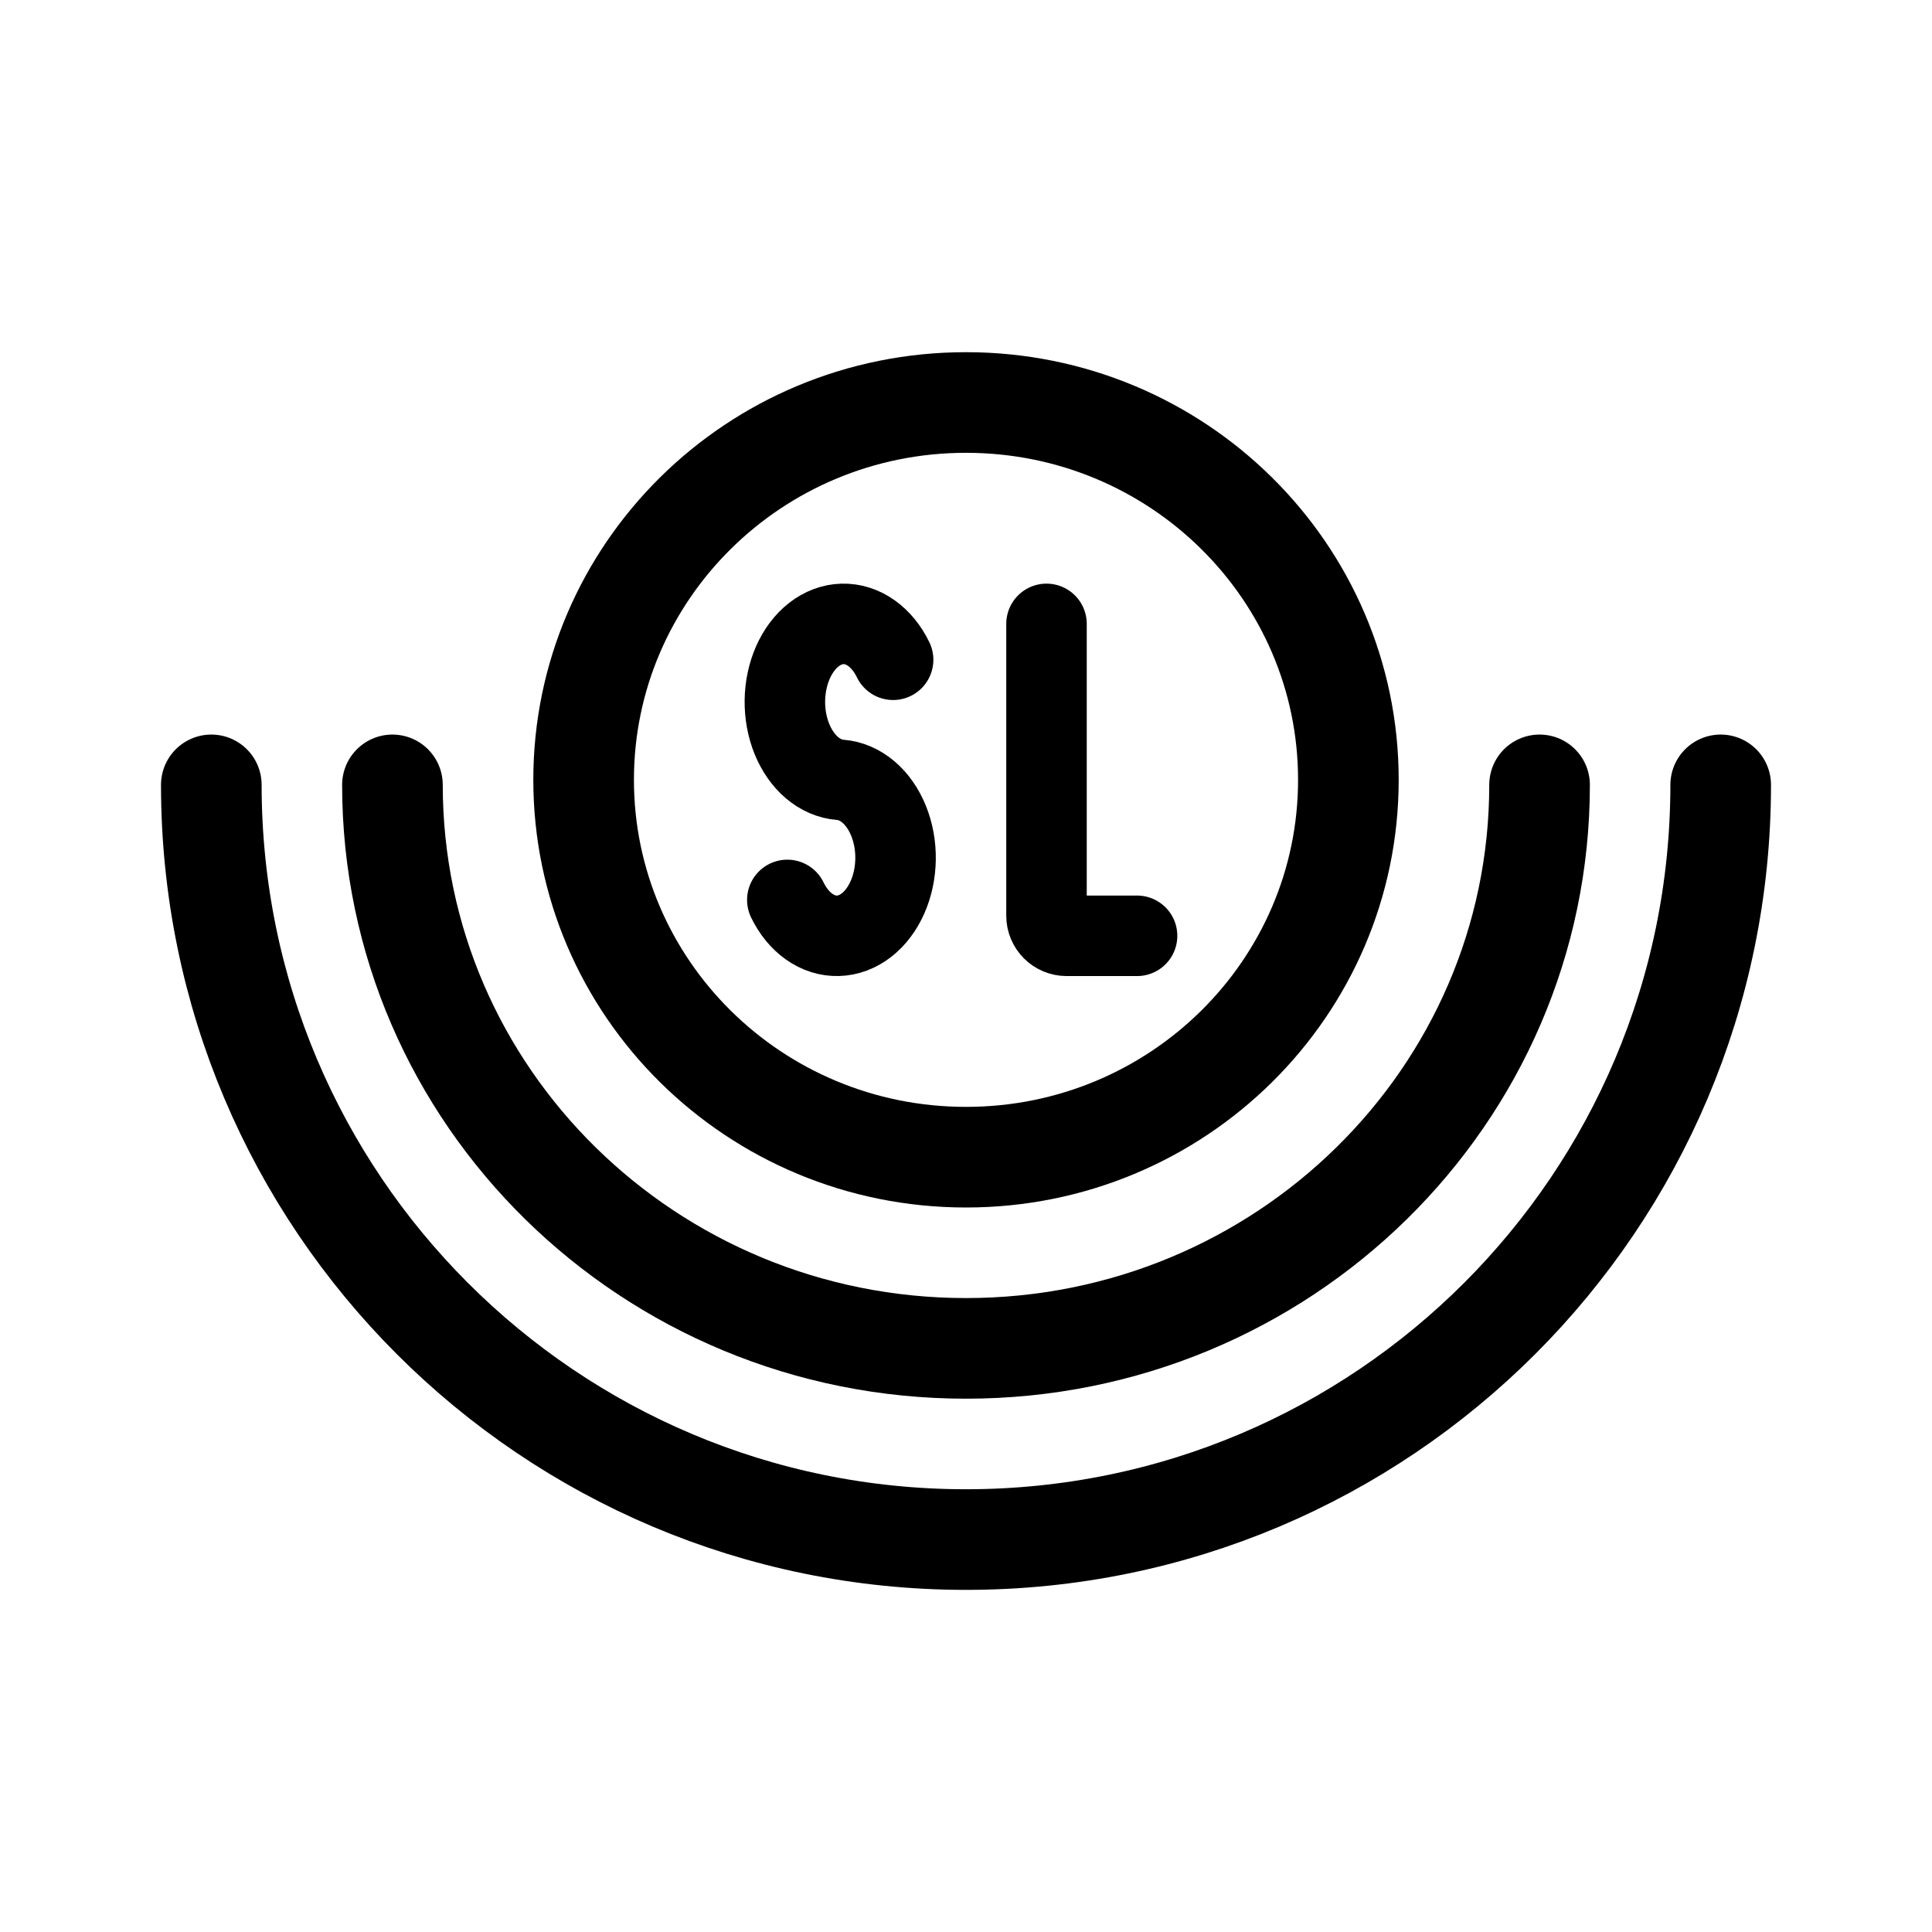
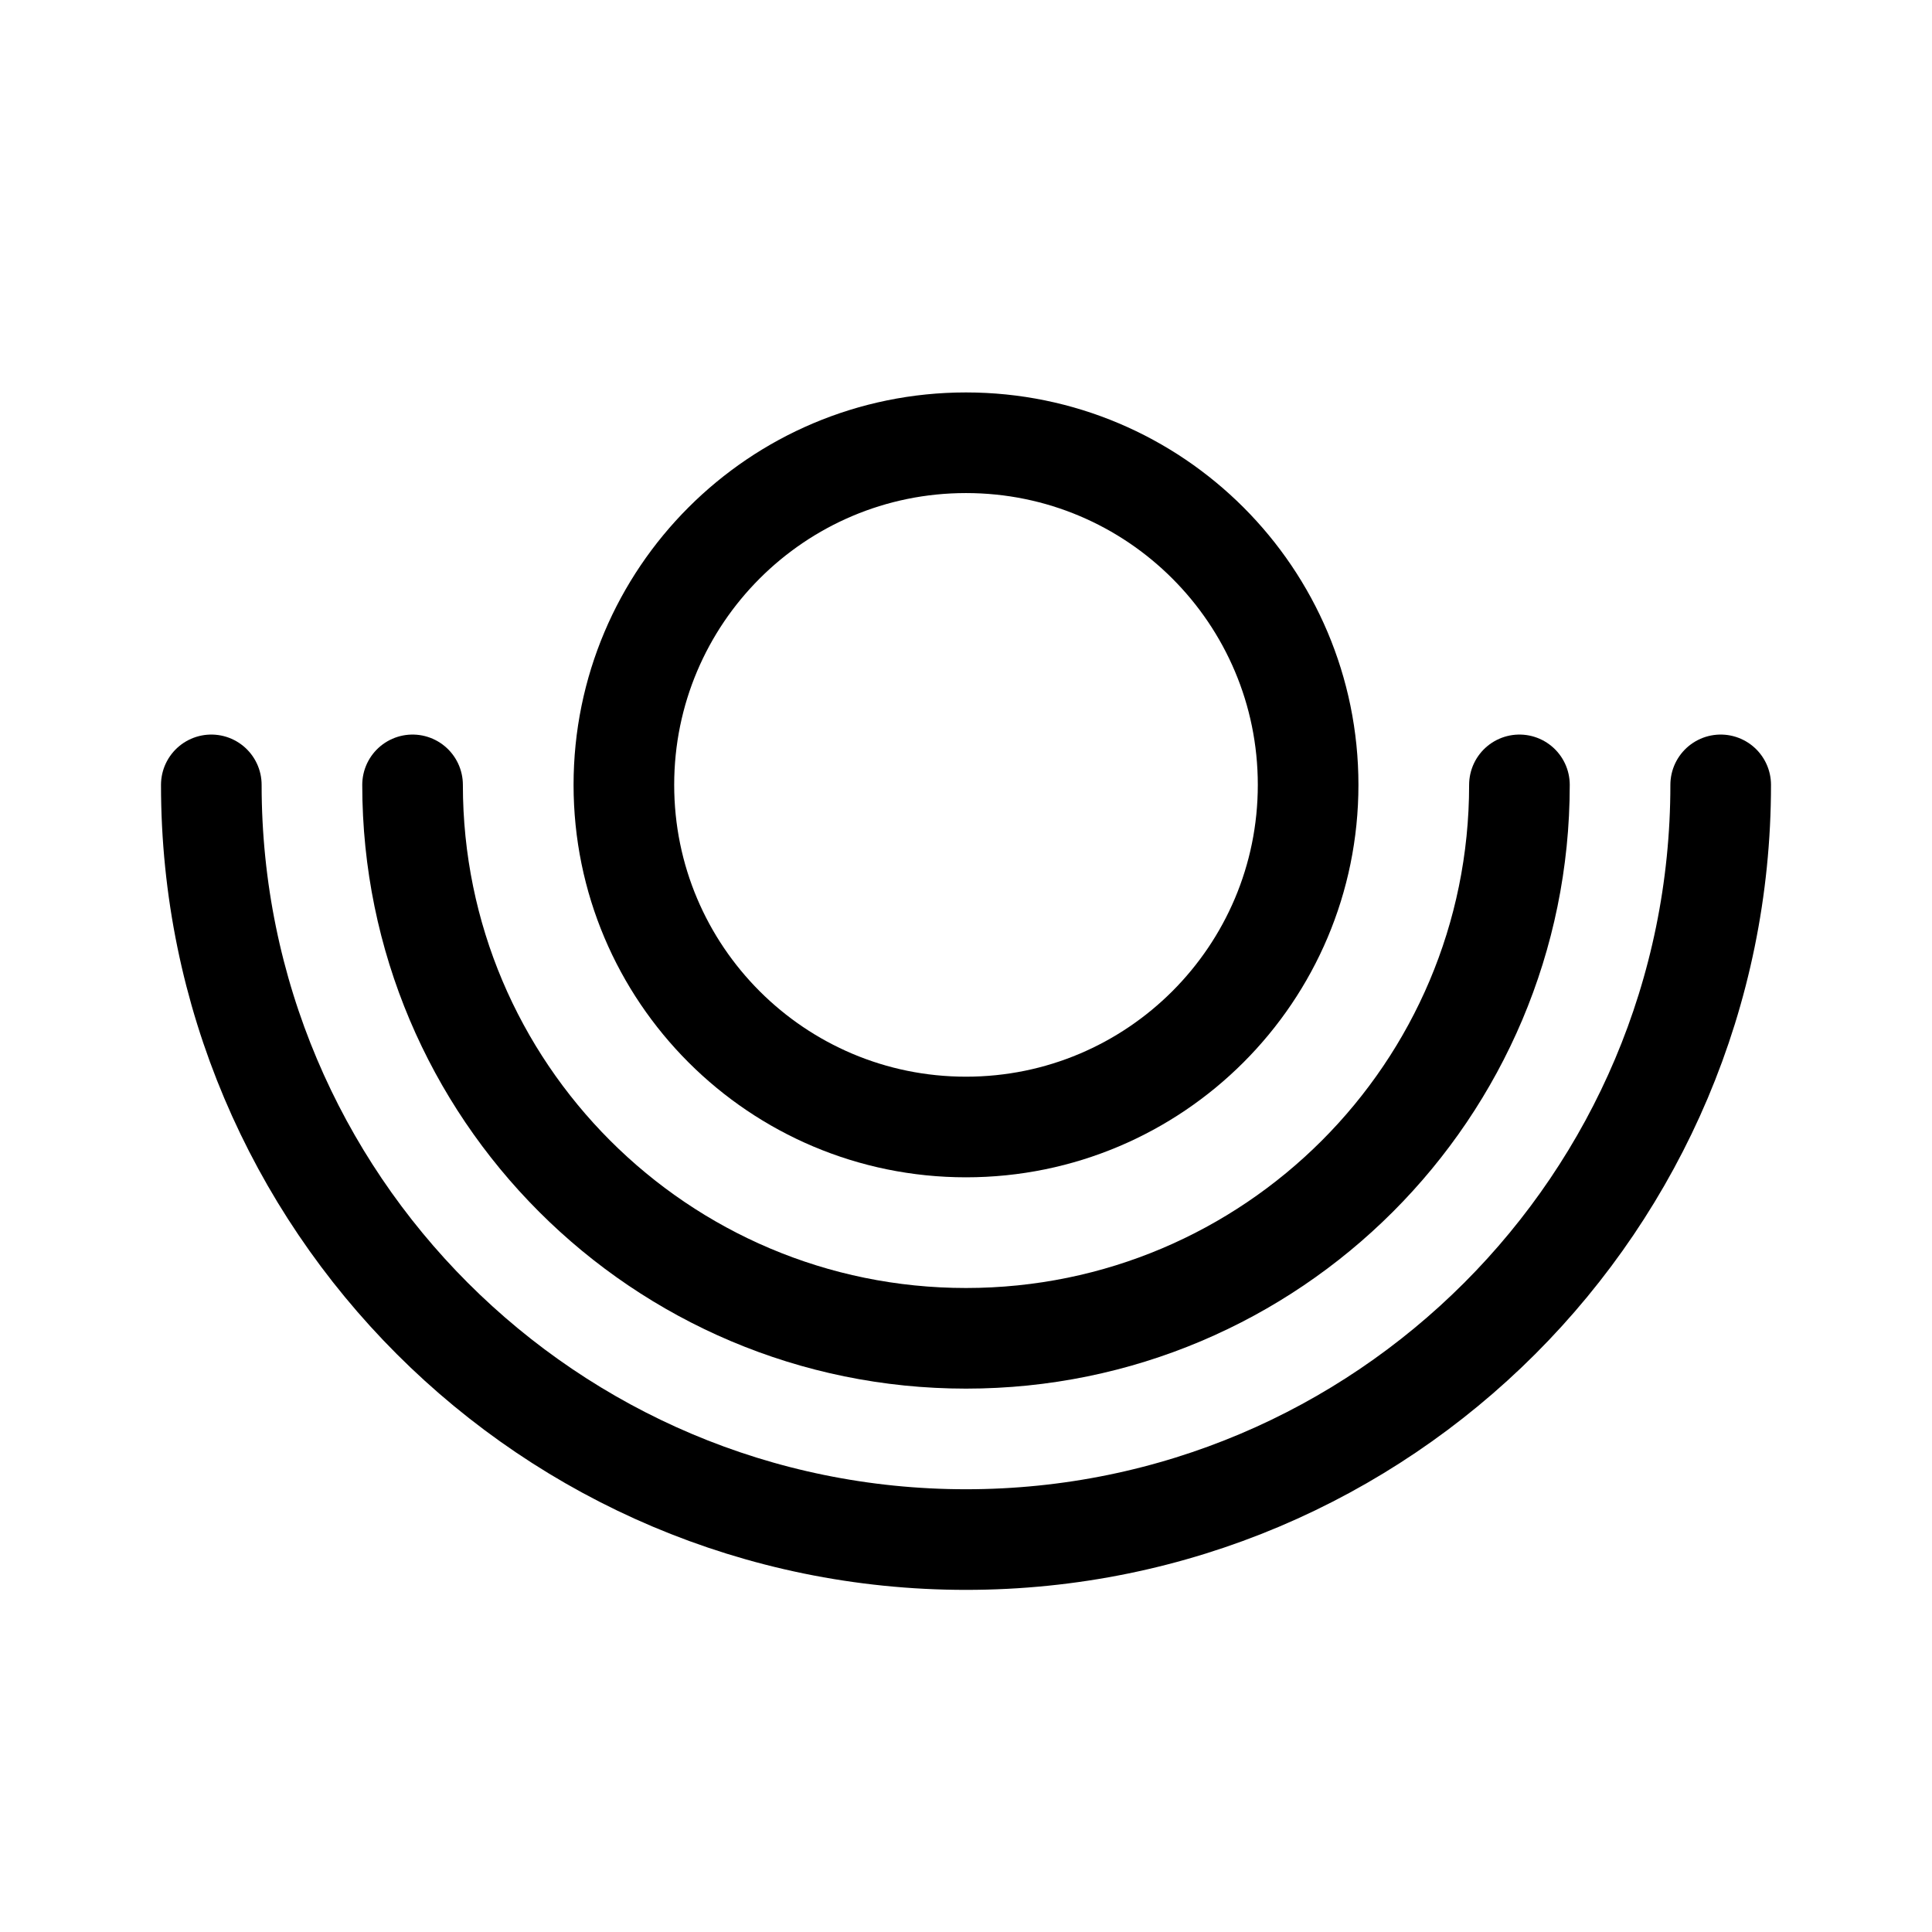
<svg xmlns="http://www.w3.org/2000/svg" width="192" height="192" viewBox="0 0 192 192" fill="none" stroke-linecap="round" stroke-linejoin="round">
  <path d="M171 78C171 119.421 137.421 153 96 153C54.579 153 21 119.421 21 78" stroke="black" stroke-width="10" />
-   <path d="M153 78C153 108.928 127.48 134 96 134C64.52 134 39 108.928 39 78" stroke="black" stroke-width="10" />
-   <path d="M96 40C117.042 40 134 56.844 134 77.5C134 98.156 117.042 115 96 115C74.958 115 58 98.156 58 77.5C58 56.844 74.958 40 96 40Z" stroke="black" stroke-width="10" />
-   <path d="M88.757 65.567C88.218 64.45 87.471 63.536 86.589 62.912C85.707 62.288 84.72 61.974 83.721 62.002C82.722 62.029 81.745 62.396 80.883 63.068C80.021 63.74 79.304 64.695 78.799 65.84C78.295 66.985 78.02 68.283 78.001 69.61C77.982 70.937 78.22 72.248 78.692 73.417C79.163 74.587 79.853 75.577 80.695 76.292C81.537 77.006 82.502 77.422 83.5 77.5C84.498 77.578 85.463 77.994 86.305 78.708C87.147 79.423 87.837 80.413 88.308 81.583C88.78 82.752 89.018 84.063 88.999 85.39C88.98 86.717 88.705 88.015 88.201 89.16C87.696 90.305 86.979 91.26 86.117 91.932C85.255 92.604 84.278 92.971 83.279 92.998C82.28 93.026 81.293 92.712 80.411 92.088C79.529 91.464 78.782 90.55 78.243 89.433" stroke="black" stroke-width="8" />
-   <path d="M104 62V91C104 92.105 104.895 93 106 93H113" stroke="black" stroke-width="8" />
+   <path d="M151 78C151 108.376 126.376 133 96 133C65.624 133 41 108.376 41 78" stroke="black" stroke-width="10" />
+   <circle cx="96" cy="78" r="34" stroke="black" stroke-width="10" />
</svg>
